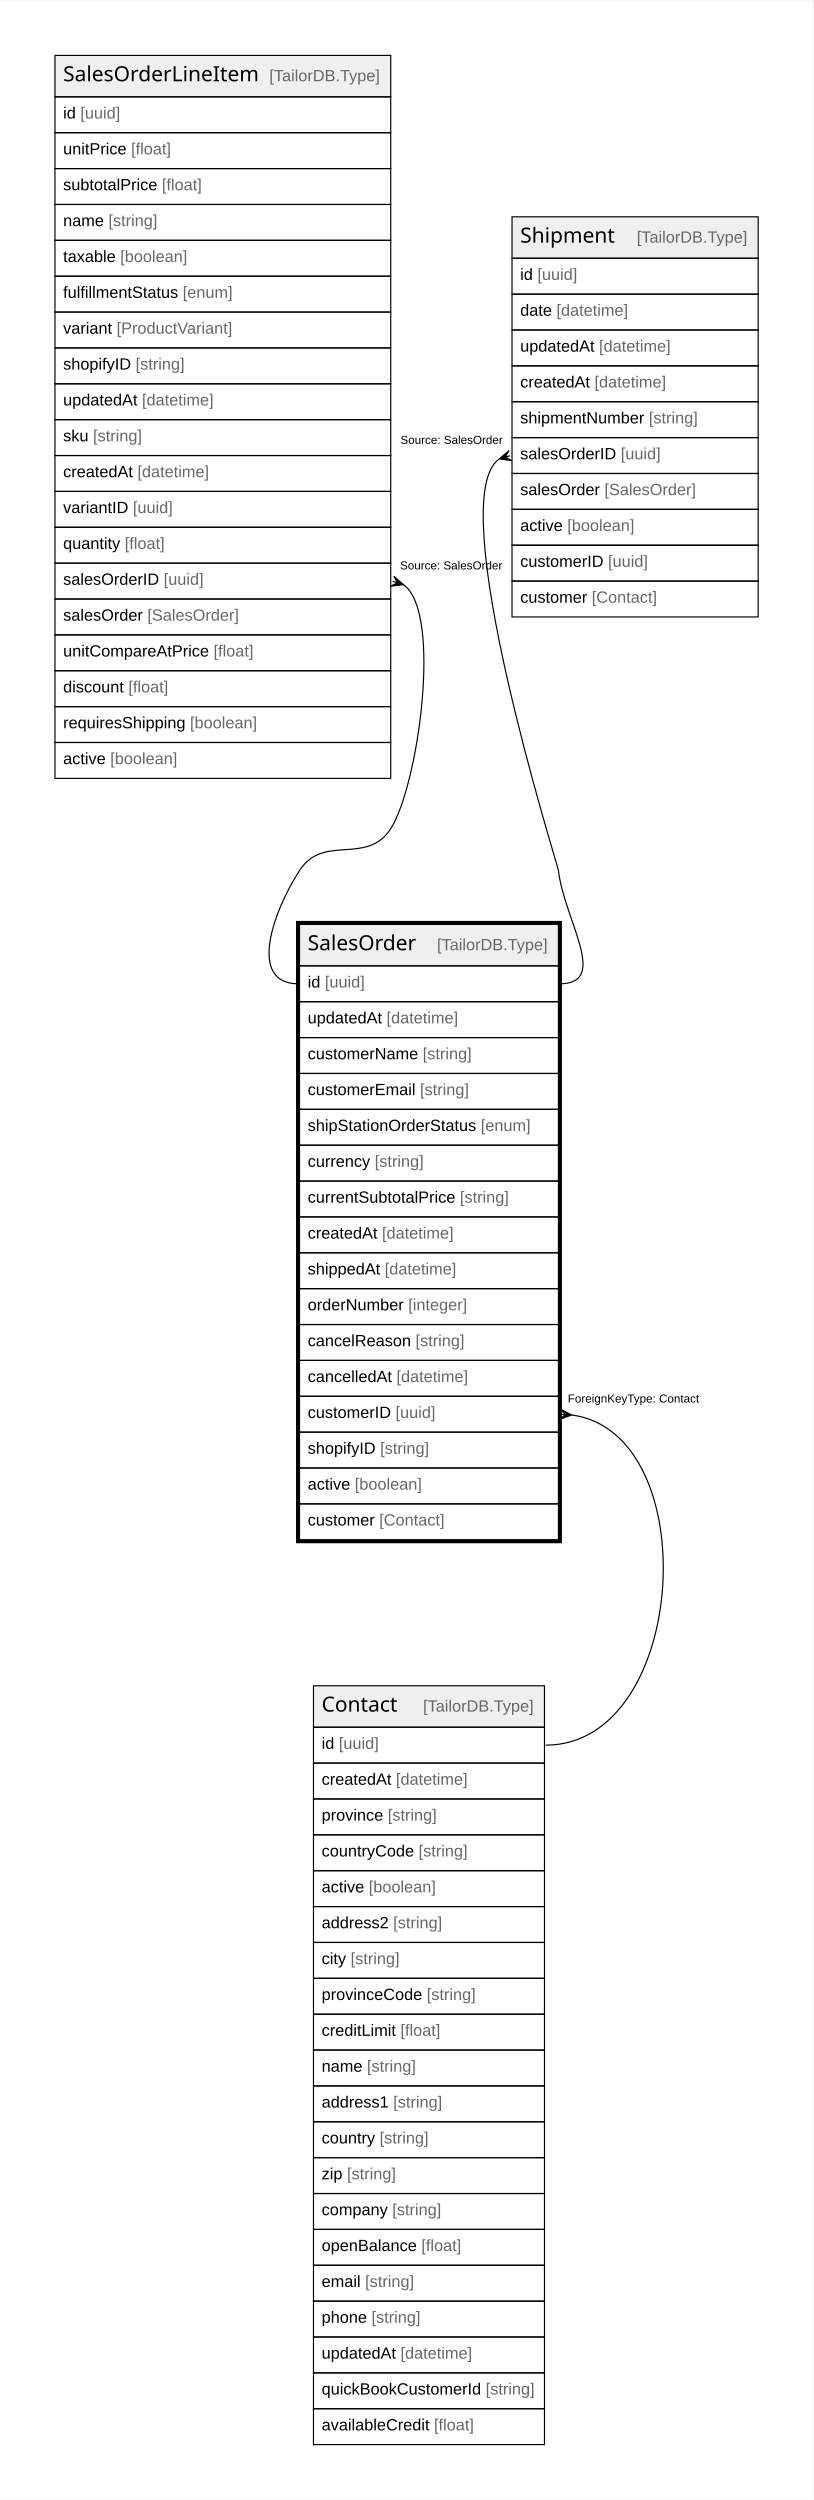
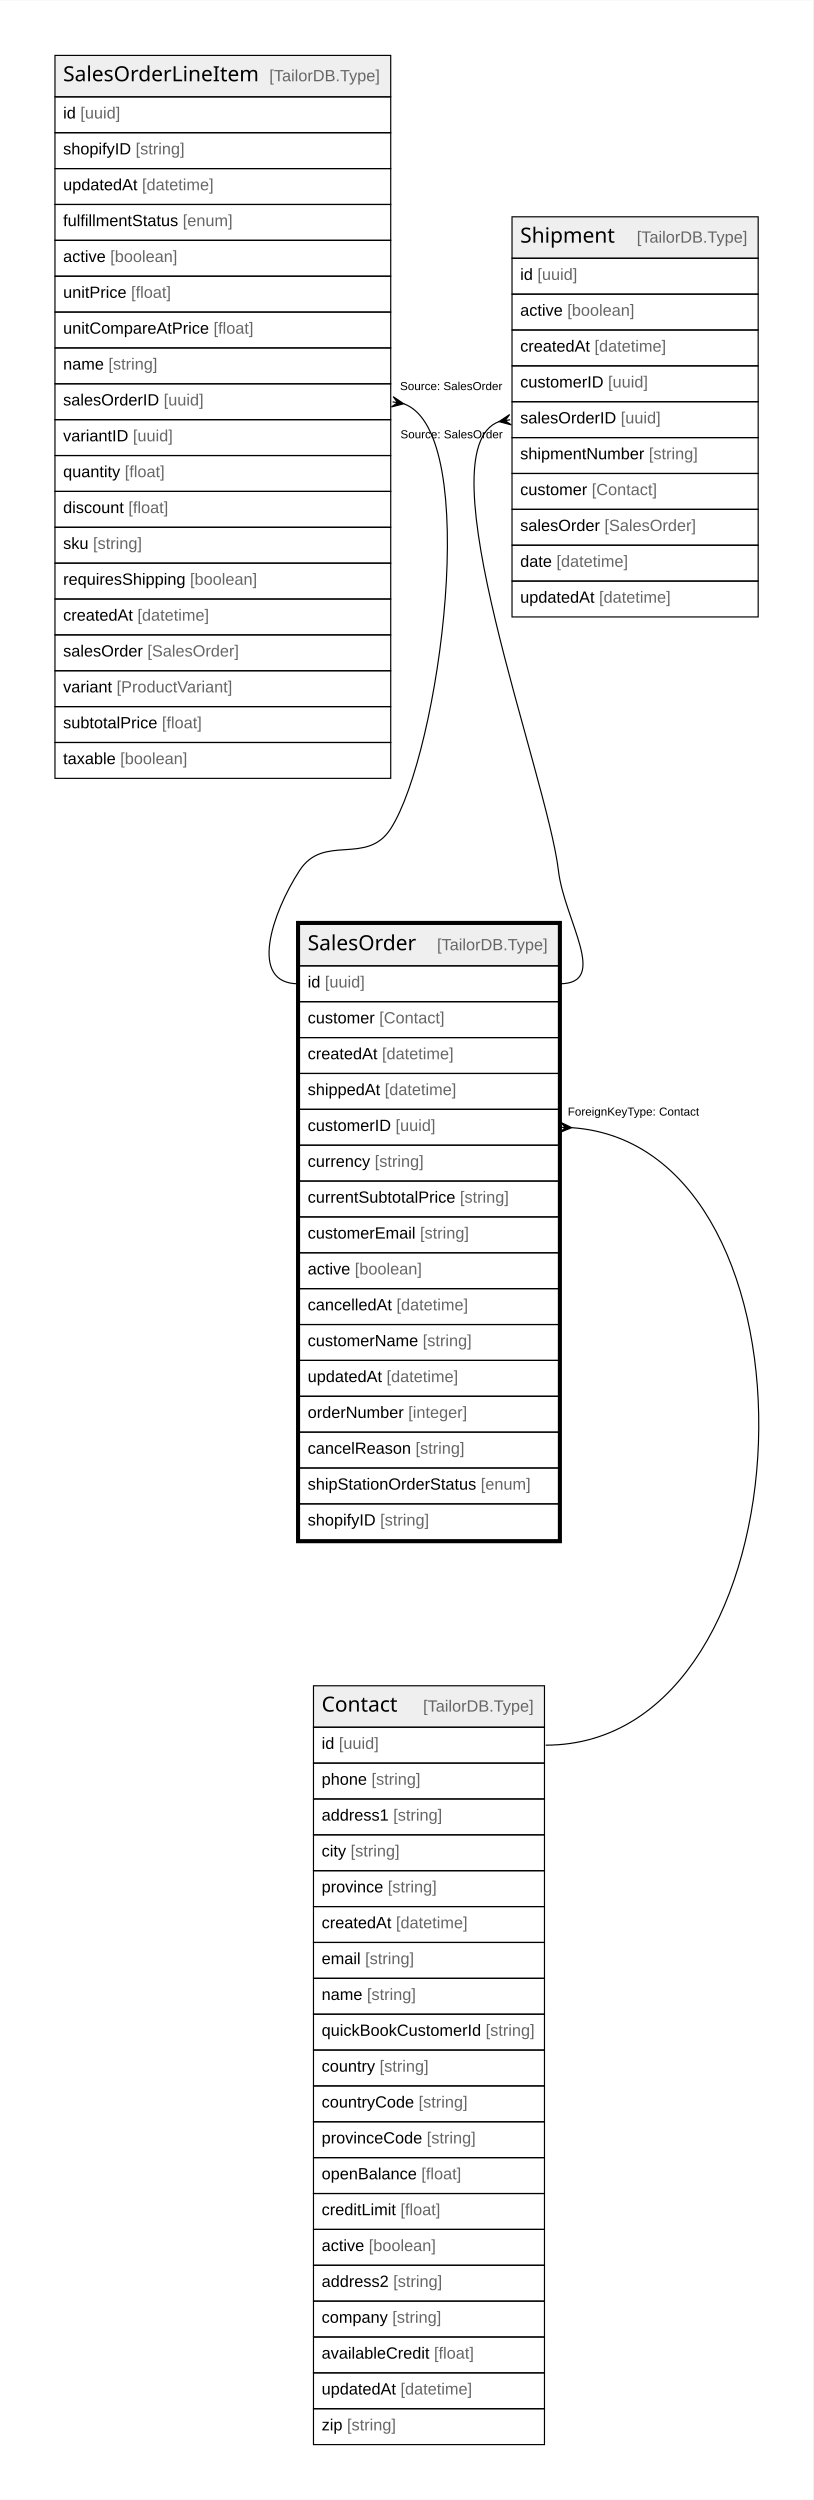
<svg xmlns="http://www.w3.org/2000/svg" width="698pt" height="2146pt" viewBox="0.00 0.00 698.24 2146.00">
  <g id="graph0" class="graph" transform="scale(1 1) rotate(0) translate(4 2142)">
    <polygon fill="white" stroke="none" points="-4,4 -4,-2142 694.24,-2142 694.24,4 -4,4" />
    <g id="node1" class="node">
      <polygon fill="#efefef" stroke="none" points="253.19,-1313 253.19,-1348.6 475.52,-1348.6 475.52,-1313 253.19,-1313" />
      <polygon fill="none" stroke="black" points="253.19,-1313 253.19,-1348.6 475.52,-1348.6 475.52,-1313 253.19,-1313" />
      <text text-anchor="start" x="260.19" y="-1326.4" font-family="Arial Bold" font-size="18.00">SalesOrder</text>
      <text text-anchor="start" x="340.16" y="-1326.4" font-family="Arial" font-size="14.00">    </text>
      <text text-anchor="start" x="371.27" y="-1326.4" font-family="Arial" font-size="14.00" fill="#666666">[TailorDB.Type]</text>
      <polygon fill="none" stroke="black" points="253.19,-1282.2 253.19,-1313 475.52,-1313 475.52,-1282.2 253.19,-1282.2" />
      <text text-anchor="start" x="260.19" y="-1294.4" font-family="Arial" font-size="14.00">id </text>
      <text text-anchor="start" x="274.97" y="-1294.4" font-family="Arial" font-size="14.00" fill="#666666">[uuid]</text>
      <polygon fill="none" stroke="black" points="253.19,-1251.4 253.19,-1282.2 475.52,-1282.2 475.52,-1251.4 253.19,-1251.4" />
-       <text text-anchor="start" x="260.19" y="-1263.6" font-family="Arial" font-size="14.00">updatedAt </text>
-       <text text-anchor="start" x="327.91" y="-1263.6" font-family="Arial" font-size="14.00" fill="#666666">[datetime]</text>
+       <text text-anchor="start" x="260.19" y="-1263.6" font-family="Arial" font-size="14.00">customer </text>
+       <text text-anchor="start" x="321.65" y="-1263.6" font-family="Arial" font-size="14.00" fill="#666666">[Contact]</text>
      <polygon fill="none" stroke="black" points="253.19,-1220.6 253.19,-1251.4 475.52,-1251.4 475.52,-1220.6 253.19,-1220.6" />
-       <text text-anchor="start" x="260.19" y="-1232.8" font-family="Arial" font-size="14.00">customerName </text>
-       <text text-anchor="start" x="358.99" y="-1232.8" font-family="Arial" font-size="14.00" fill="#666666">[string]</text>
+       <text text-anchor="start" x="260.19" y="-1232.8" font-family="Arial" font-size="14.00">createdAt </text>
+       <text text-anchor="start" x="324" y="-1232.8" font-family="Arial" font-size="14.00" fill="#666666">[datetime]</text>
      <polygon fill="none" stroke="black" points="253.19,-1189.8 253.19,-1220.6 475.52,-1220.6 475.52,-1189.8 253.19,-1189.8" />
-       <text text-anchor="start" x="260.19" y="-1202" font-family="Arial" font-size="14.00">customerEmail </text>
-       <text text-anchor="start" x="356.65" y="-1202" font-family="Arial" font-size="14.00" fill="#666666">[string]</text>
+       <text text-anchor="start" x="260.19" y="-1202" font-family="Arial" font-size="14.00">shippedAt </text>
+       <text text-anchor="start" x="326.34" y="-1202" font-family="Arial" font-size="14.00" fill="#666666">[datetime]</text>
      <polygon fill="none" stroke="black" points="253.19,-1159 253.19,-1189.8 475.52,-1189.8 475.52,-1159 253.19,-1159" />
-       <text text-anchor="start" x="260.19" y="-1171.2" font-family="Arial" font-size="14.00">shipStationOrderStatus </text>
-       <text text-anchor="start" x="408.82" y="-1171.2" font-family="Arial" font-size="14.00" fill="#666666">[enum]</text>
+       <text text-anchor="start" x="260.19" y="-1171.2" font-family="Arial" font-size="14.00">customerID </text>
+       <text text-anchor="start" x="335.65" y="-1171.2" font-family="Arial" font-size="14.00" fill="#666666">[uuid]</text>
      <polygon fill="none" stroke="black" points="253.19,-1128.2 253.19,-1159 475.52,-1159 475.52,-1128.2 253.19,-1128.2" />
      <text text-anchor="start" x="260.19" y="-1140.4" font-family="Arial" font-size="14.00">currency </text>
      <text text-anchor="start" x="317.76" y="-1140.4" font-family="Arial" font-size="14.00" fill="#666666">[string]</text>
      <polygon fill="none" stroke="black" points="253.19,-1097.4 253.19,-1128.2 475.52,-1128.2 475.52,-1097.4 253.19,-1097.4" />
      <text text-anchor="start" x="260.19" y="-1109.6" font-family="Arial" font-size="14.00">currentSubtotalPrice </text>
      <text text-anchor="start" x="390.92" y="-1109.6" font-family="Arial" font-size="14.00" fill="#666666">[string]</text>
      <polygon fill="none" stroke="black" points="253.19,-1066.6 253.19,-1097.4 475.52,-1097.4 475.52,-1066.6 253.19,-1066.6" />
-       <text text-anchor="start" x="260.19" y="-1078.8" font-family="Arial" font-size="14.00">createdAt </text>
-       <text text-anchor="start" x="324" y="-1078.8" font-family="Arial" font-size="14.00" fill="#666666">[datetime]</text>
+       <text text-anchor="start" x="260.19" y="-1078.8" font-family="Arial" font-size="14.00">customerEmail </text>
+       <text text-anchor="start" x="356.65" y="-1078.8" font-family="Arial" font-size="14.00" fill="#666666">[string]</text>
      <polygon fill="none" stroke="black" points="253.19,-1035.8 253.19,-1066.6 475.52,-1066.6 475.52,-1035.8 253.19,-1035.8" />
-       <text text-anchor="start" x="260.19" y="-1048" font-family="Arial" font-size="14.00">shippedAt </text>
-       <text text-anchor="start" x="326.34" y="-1048" font-family="Arial" font-size="14.00" fill="#666666">[datetime]</text>
+       <text text-anchor="start" x="260.19" y="-1048" font-family="Arial" font-size="14.00">active </text>
+       <text text-anchor="start" x="300.65" y="-1048" font-family="Arial" font-size="14.00" fill="#666666">[boolean]</text>
      <polygon fill="none" stroke="black" points="253.19,-1005 253.19,-1035.8 475.52,-1035.8 475.52,-1005 253.19,-1005" />
-       <text text-anchor="start" x="260.19" y="-1017.2" font-family="Arial" font-size="14.00">orderNumber </text>
-       <text text-anchor="start" x="346.55" y="-1017.2" font-family="Arial" font-size="14.00" fill="#666666">[integer]</text>
+       <text text-anchor="start" x="260.19" y="-1017.2" font-family="Arial" font-size="14.00">cancelledAt </text>
+       <text text-anchor="start" x="336.45" y="-1017.2" font-family="Arial" font-size="14.00" fill="#666666">[datetime]</text>
      <polygon fill="none" stroke="black" points="253.19,-974.2 253.19,-1005 475.52,-1005 475.52,-974.2 253.19,-974.2" />
-       <text text-anchor="start" x="260.19" y="-986.4" font-family="Arial" font-size="14.00">cancelReason </text>
-       <text text-anchor="start" x="352.8" y="-986.4" font-family="Arial" font-size="14.00" fill="#666666">[string]</text>
+       <text text-anchor="start" x="260.19" y="-986.4" font-family="Arial" font-size="14.00">customerName </text>
+       <text text-anchor="start" x="358.99" y="-986.4" font-family="Arial" font-size="14.00" fill="#666666">[string]</text>
      <polygon fill="none" stroke="black" points="253.19,-943.4 253.19,-974.2 475.52,-974.2 475.52,-943.4 253.19,-943.4" />
-       <text text-anchor="start" x="260.19" y="-955.6" font-family="Arial" font-size="14.00">cancelledAt </text>
-       <text text-anchor="start" x="336.45" y="-955.6" font-family="Arial" font-size="14.00" fill="#666666">[datetime]</text>
+       <text text-anchor="start" x="260.19" y="-955.6" font-family="Arial" font-size="14.00">updatedAt </text>
+       <text text-anchor="start" x="327.91" y="-955.6" font-family="Arial" font-size="14.00" fill="#666666">[datetime]</text>
      <polygon fill="none" stroke="black" points="253.19,-912.6 253.19,-943.4 475.52,-943.4 475.52,-912.6 253.19,-912.6" />
-       <text text-anchor="start" x="260.19" y="-924.8" font-family="Arial" font-size="14.00">customerID </text>
-       <text text-anchor="start" x="335.65" y="-924.8" font-family="Arial" font-size="14.00" fill="#666666">[uuid]</text>
+       <text text-anchor="start" x="260.19" y="-924.8" font-family="Arial" font-size="14.00">orderNumber </text>
+       <text text-anchor="start" x="346.55" y="-924.8" font-family="Arial" font-size="14.00" fill="#666666">[integer]</text>
      <polygon fill="none" stroke="black" points="253.19,-881.8 253.19,-912.6 475.52,-912.6 475.52,-881.8 253.19,-881.8" />
-       <text text-anchor="start" x="260.19" y="-894" font-family="Arial" font-size="14.00">shopifyID </text>
-       <text text-anchor="start" x="322.43" y="-894" font-family="Arial" font-size="14.00" fill="#666666">[string]</text>
+       <text text-anchor="start" x="260.19" y="-894" font-family="Arial" font-size="14.00">cancelReason </text>
+       <text text-anchor="start" x="352.8" y="-894" font-family="Arial" font-size="14.00" fill="#666666">[string]</text>
      <polygon fill="none" stroke="black" points="253.19,-851 253.19,-881.8 475.52,-881.8 475.52,-851 253.19,-851" />
-       <text text-anchor="start" x="260.19" y="-863.2" font-family="Arial" font-size="14.00">active </text>
-       <text text-anchor="start" x="300.65" y="-863.2" font-family="Arial" font-size="14.00" fill="#666666">[boolean]</text>
+       <text text-anchor="start" x="260.19" y="-863.2" font-family="Arial" font-size="14.00">shipStationOrderStatus </text>
+       <text text-anchor="start" x="408.82" y="-863.2" font-family="Arial" font-size="14.00" fill="#666666">[enum]</text>
      <polygon fill="none" stroke="black" points="253.19,-820.2 253.19,-851 475.52,-851 475.52,-820.2 253.19,-820.2" />
-       <text text-anchor="start" x="260.19" y="-832.4" font-family="Arial" font-size="14.00">customer </text>
-       <text text-anchor="start" x="321.65" y="-832.4" font-family="Arial" font-size="14.00" fill="#666666">[Contact]</text>
+       <text text-anchor="start" x="260.19" y="-832.4" font-family="Arial" font-size="14.00">shopifyID </text>
+       <text text-anchor="start" x="322.43" y="-832.4" font-family="Arial" font-size="14.00" fill="#666666">[string]</text>
      <polygon fill="none" stroke="black" stroke-width="3" points="251.69,-818.7 251.69,-1350.1 477.02,-1350.1 477.02,-818.7 251.69,-818.7" />
    </g>
    <g id="node4" class="node">
      <polygon fill="#efefef" stroke="none" points="265.18,-659.2 265.18,-694.8 463.53,-694.8 463.53,-659.2 265.18,-659.2" />
      <polygon fill="none" stroke="black" points="265.18,-659.2 265.18,-694.8 463.53,-694.8 463.53,-659.2 265.18,-659.2" />
      <text text-anchor="start" x="272.18" y="-672.6" font-family="Arial Bold" font-size="18.00">Contact</text>
      <text text-anchor="start" x="328.16" y="-672.6" font-family="Arial" font-size="14.00">    </text>
      <text text-anchor="start" x="359.28" y="-672.6" font-family="Arial" font-size="14.00" fill="#666666">[TailorDB.Type]</text>
      <polygon fill="none" stroke="black" points="265.18,-628.4 265.18,-659.2 463.53,-659.2 463.53,-628.4 265.18,-628.4" />
      <text text-anchor="start" x="272.18" y="-640.6" font-family="Arial" font-size="14.00">id </text>
      <text text-anchor="start" x="286.96" y="-640.6" font-family="Arial" font-size="14.00" fill="#666666">[uuid]</text>
      <polygon fill="none" stroke="black" points="265.18,-597.6 265.18,-628.4 463.53,-628.4 463.53,-597.6 265.18,-597.6" />
-       <text text-anchor="start" x="272.18" y="-609.8" font-family="Arial" font-size="14.00">createdAt </text>
-       <text text-anchor="start" x="335.99" y="-609.8" font-family="Arial" font-size="14.00" fill="#666666">[datetime]</text>
+       <text text-anchor="start" x="272.18" y="-609.8" font-family="Arial" font-size="14.00">phone </text>
+       <text text-anchor="start" x="315" y="-609.8" font-family="Arial" font-size="14.00" fill="#666666">[string]</text>
      <polygon fill="none" stroke="black" points="265.18,-566.8 265.18,-597.6 463.53,-597.6 463.53,-566.8 265.18,-566.8" />
-       <text text-anchor="start" x="272.18" y="-579" font-family="Arial" font-size="14.00">province </text>
-       <text text-anchor="start" x="328.98" y="-579" font-family="Arial" font-size="14.00" fill="#666666">[string]</text>
+       <text text-anchor="start" x="272.18" y="-579" font-family="Arial" font-size="14.00">address1 </text>
+       <text text-anchor="start" x="333.66" y="-579" font-family="Arial" font-size="14.00" fill="#666666">[string]</text>
      <polygon fill="none" stroke="black" points="265.18,-536 265.18,-566.8 463.53,-566.8 463.53,-536 265.18,-536" />
-       <text text-anchor="start" x="272.18" y="-548.2" font-family="Arial" font-size="14.00">countryCode </text>
-       <text text-anchor="start" x="355.45" y="-548.2" font-family="Arial" font-size="14.00" fill="#666666">[string]</text>
+       <text text-anchor="start" x="272.18" y="-548.2" font-family="Arial" font-size="14.00">city </text>
+       <text text-anchor="start" x="297.07" y="-548.2" font-family="Arial" font-size="14.00" fill="#666666">[string]</text>
      <polygon fill="none" stroke="black" points="265.18,-505.2 265.18,-536 463.53,-536 463.53,-505.2 265.18,-505.2" />
-       <text text-anchor="start" x="272.18" y="-517.4" font-family="Arial" font-size="14.00">active </text>
-       <text text-anchor="start" x="312.64" y="-517.4" font-family="Arial" font-size="14.00" fill="#666666">[boolean]</text>
+       <text text-anchor="start" x="272.18" y="-517.4" font-family="Arial" font-size="14.00">province </text>
+       <text text-anchor="start" x="328.98" y="-517.4" font-family="Arial" font-size="14.00" fill="#666666">[string]</text>
      <polygon fill="none" stroke="black" points="265.18,-474.4 265.18,-505.2 463.53,-505.2 463.53,-474.4 265.18,-474.4" />
-       <text text-anchor="start" x="272.18" y="-486.6" font-family="Arial" font-size="14.00">address2 </text>
-       <text text-anchor="start" x="333.66" y="-486.6" font-family="Arial" font-size="14.00" fill="#666666">[string]</text>
+       <text text-anchor="start" x="272.18" y="-486.6" font-family="Arial" font-size="14.00">createdAt </text>
+       <text text-anchor="start" x="335.99" y="-486.6" font-family="Arial" font-size="14.00" fill="#666666">[datetime]</text>
      <polygon fill="none" stroke="black" points="265.18,-443.6 265.18,-474.4 463.53,-474.4 463.53,-443.6 265.18,-443.6" />
-       <text text-anchor="start" x="272.18" y="-455.8" font-family="Arial" font-size="14.00">city </text>
-       <text text-anchor="start" x="297.07" y="-455.8" font-family="Arial" font-size="14.00" fill="#666666">[string]</text>
+       <text text-anchor="start" x="272.18" y="-455.8" font-family="Arial" font-size="14.00">email </text>
+       <text text-anchor="start" x="309.52" y="-455.8" font-family="Arial" font-size="14.00" fill="#666666">[string]</text>
      <polygon fill="none" stroke="black" points="265.18,-412.8 265.18,-443.6 463.53,-443.6 463.53,-412.8 265.18,-412.8" />
-       <text text-anchor="start" x="272.18" y="-425" font-family="Arial" font-size="14.00">provinceCode </text>
-       <text text-anchor="start" x="362.45" y="-425" font-family="Arial" font-size="14.00" fill="#666666">[string]</text>
+       <text text-anchor="start" x="272.18" y="-425" font-family="Arial" font-size="14.00">name </text>
+       <text text-anchor="start" x="311.09" y="-425" font-family="Arial" font-size="14.00" fill="#666666">[string]</text>
      <polygon fill="none" stroke="black" points="265.18,-382 265.18,-412.8 463.53,-412.8 463.53,-382 265.18,-382" />
-       <text text-anchor="start" x="272.18" y="-394.2" font-family="Arial" font-size="14.00">creditLimit </text>
-       <text text-anchor="start" x="339.86" y="-394.2" font-family="Arial" font-size="14.00" fill="#666666">[float]</text>
+       <text text-anchor="start" x="272.18" y="-394.2" font-family="Arial" font-size="14.00">quickBookCustomerId </text>
+       <text text-anchor="start" x="413.02" y="-394.2" font-family="Arial" font-size="14.00" fill="#666666">[string]</text>
      <polygon fill="none" stroke="black" points="265.18,-351.2 265.18,-382 463.53,-382 463.53,-351.2 265.18,-351.2" />
-       <text text-anchor="start" x="272.18" y="-363.4" font-family="Arial" font-size="14.00">name </text>
-       <text text-anchor="start" x="311.09" y="-363.4" font-family="Arial" font-size="14.00" fill="#666666">[string]</text>
+       <text text-anchor="start" x="272.18" y="-363.4" font-family="Arial" font-size="14.00">country </text>
+       <text text-anchor="start" x="321.98" y="-363.4" font-family="Arial" font-size="14.00" fill="#666666">[string]</text>
      <polygon fill="none" stroke="black" points="265.18,-320.4 265.18,-351.2 463.53,-351.2 463.53,-320.4 265.18,-320.4" />
-       <text text-anchor="start" x="272.18" y="-332.6" font-family="Arial" font-size="14.00">address1 </text>
-       <text text-anchor="start" x="333.66" y="-332.6" font-family="Arial" font-size="14.00" fill="#666666">[string]</text>
+       <text text-anchor="start" x="272.18" y="-332.6" font-family="Arial" font-size="14.00">countryCode </text>
+       <text text-anchor="start" x="355.45" y="-332.6" font-family="Arial" font-size="14.00" fill="#666666">[string]</text>
      <polygon fill="none" stroke="black" points="265.18,-289.6 265.18,-320.4 463.53,-320.4 463.53,-289.6 265.18,-289.6" />
-       <text text-anchor="start" x="272.18" y="-301.8" font-family="Arial" font-size="14.00">country </text>
-       <text text-anchor="start" x="321.98" y="-301.8" font-family="Arial" font-size="14.00" fill="#666666">[string]</text>
+       <text text-anchor="start" x="272.18" y="-301.8" font-family="Arial" font-size="14.00">provinceCode </text>
+       <text text-anchor="start" x="362.45" y="-301.8" font-family="Arial" font-size="14.00" fill="#666666">[string]</text>
      <polygon fill="none" stroke="black" points="265.18,-258.8 265.18,-289.6 463.53,-289.6 463.53,-258.8 265.18,-258.8" />
-       <text text-anchor="start" x="272.18" y="-271" font-family="Arial" font-size="14.00">zip </text>
-       <text text-anchor="start" x="293.96" y="-271" font-family="Arial" font-size="14.00" fill="#666666">[string]</text>
+       <text text-anchor="start" x="272.18" y="-271" font-family="Arial" font-size="14.00">openBalance </text>
+       <text text-anchor="start" x="357.8" y="-271" font-family="Arial" font-size="14.00" fill="#666666">[float]</text>
      <polygon fill="none" stroke="black" points="265.18,-228 265.18,-258.8 463.53,-258.8 463.53,-228 265.18,-228" />
-       <text text-anchor="start" x="272.18" y="-240.2" font-family="Arial" font-size="14.00">company </text>
-       <text text-anchor="start" x="332.87" y="-240.2" font-family="Arial" font-size="14.00" fill="#666666">[string]</text>
+       <text text-anchor="start" x="272.18" y="-240.2" font-family="Arial" font-size="14.00">creditLimit </text>
+       <text text-anchor="start" x="339.86" y="-240.2" font-family="Arial" font-size="14.00" fill="#666666">[float]</text>
      <polygon fill="none" stroke="black" points="265.18,-197.2 265.18,-228 463.53,-228 463.53,-197.2 265.18,-197.2" />
-       <text text-anchor="start" x="272.18" y="-209.4" font-family="Arial" font-size="14.00">openBalance </text>
-       <text text-anchor="start" x="357.8" y="-209.4" font-family="Arial" font-size="14.00" fill="#666666">[float]</text>
+       <text text-anchor="start" x="272.18" y="-209.4" font-family="Arial" font-size="14.00">active </text>
+       <text text-anchor="start" x="312.64" y="-209.4" font-family="Arial" font-size="14.00" fill="#666666">[boolean]</text>
      <polygon fill="none" stroke="black" points="265.18,-166.4 265.18,-197.2 463.53,-197.2 463.53,-166.4 265.18,-166.4" />
-       <text text-anchor="start" x="272.18" y="-178.6" font-family="Arial" font-size="14.00">email </text>
-       <text text-anchor="start" x="309.52" y="-178.6" font-family="Arial" font-size="14.00" fill="#666666">[string]</text>
+       <text text-anchor="start" x="272.18" y="-178.6" font-family="Arial" font-size="14.00">address2 </text>
+       <text text-anchor="start" x="333.66" y="-178.6" font-family="Arial" font-size="14.00" fill="#666666">[string]</text>
      <polygon fill="none" stroke="black" points="265.18,-135.6 265.18,-166.4 463.53,-166.4 463.53,-135.6 265.18,-135.6" />
-       <text text-anchor="start" x="272.18" y="-147.8" font-family="Arial" font-size="14.00">phone </text>
-       <text text-anchor="start" x="315" y="-147.8" font-family="Arial" font-size="14.00" fill="#666666">[string]</text>
+       <text text-anchor="start" x="272.18" y="-147.8" font-family="Arial" font-size="14.00">company </text>
+       <text text-anchor="start" x="332.87" y="-147.8" font-family="Arial" font-size="14.00" fill="#666666">[string]</text>
      <polygon fill="none" stroke="black" points="265.18,-104.8 265.18,-135.6 463.53,-135.6 463.53,-104.8 265.18,-104.8" />
-       <text text-anchor="start" x="272.18" y="-117" font-family="Arial" font-size="14.00">updatedAt </text>
-       <text text-anchor="start" x="339.9" y="-117" font-family="Arial" font-size="14.00" fill="#666666">[datetime]</text>
+       <text text-anchor="start" x="272.18" y="-117" font-family="Arial" font-size="14.00">availableCredit </text>
+       <text text-anchor="start" x="368.67" y="-117" font-family="Arial" font-size="14.00" fill="#666666">[float]</text>
      <polygon fill="none" stroke="black" points="265.18,-74 265.18,-104.8 463.53,-104.8 463.53,-74 265.18,-74" />
-       <text text-anchor="start" x="272.18" y="-86.2" font-family="Arial" font-size="14.00">quickBookCustomerId </text>
-       <text text-anchor="start" x="413.02" y="-86.2" font-family="Arial" font-size="14.00" fill="#666666">[string]</text>
+       <text text-anchor="start" x="272.18" y="-86.2" font-family="Arial" font-size="14.00">updatedAt </text>
+       <text text-anchor="start" x="339.9" y="-86.2" font-family="Arial" font-size="14.00" fill="#666666">[datetime]</text>
      <polygon fill="none" stroke="black" points="265.18,-43.2 265.18,-74 463.53,-74 463.53,-43.2 265.18,-43.2" />
-       <text text-anchor="start" x="272.18" y="-55.4" font-family="Arial" font-size="14.00">availableCredit </text>
-       <text text-anchor="start" x="368.67" y="-55.4" font-family="Arial" font-size="14.00" fill="#666666">[float]</text>
+       <text text-anchor="start" x="272.18" y="-55.4" font-family="Arial" font-size="14.00">zip </text>
+       <text text-anchor="start" x="293.96" y="-55.4" font-family="Arial" font-size="14.00" fill="#666666">[string]</text>
    </g>
    <g id="edge3" class="edge">
-       <path fill="none" stroke="black" d="M486.93,-927.33C602.17,-912.13 587.37,-643.8 464.53,-643.8" />
-       <polygon fill="black" stroke="black" points="486.84,-927.34 476.57,-923.49 481.51,-927.68 477.19,-927.96 477.19,-927.96 477.19,-927.96 481.51,-927.68 477.15,-932.47 486.84,-927.34" />
-       <text text-anchor="start" x="483.52" y="-938" font-family="Arial" font-size="10.00">ForeignKeyType: Contact</text>
+       <path fill="none" stroke="black" d="M486.73,-1174.06C712.01,-1158.97 696.96,-643.8 464.53,-643.8" />
+       <polygon fill="black" stroke="black" points="486.85,-1174.06 476.71,-1169.89 481.52,-1174.23 477.19,-1174.38 477.19,-1174.38 477.19,-1174.38 481.52,-1174.23 477.01,-1178.89 486.85,-1174.06" />
+       <text text-anchor="start" x="483.52" y="-1184.4" font-family="Arial" font-size="10.00">ForeignKeyType: Contact</text>
    </g>
    <g id="node2" class="node">
      <polygon fill="#efefef" stroke="none" points="43.2,-2059.2 43.2,-2094.8 331.51,-2094.8 331.51,-2059.2 43.2,-2059.2" />
      <polygon fill="none" stroke="black" points="43.2,-2059.2 43.2,-2094.8 331.51,-2094.8 331.51,-2059.2 43.2,-2059.2" />
      <text text-anchor="start" x="50.2" y="-2072.6" font-family="Arial Bold" font-size="18.00">SalesOrderLineItem</text>
      <text text-anchor="start" x="196.14" y="-2072.6" font-family="Arial" font-size="14.00">    </text>
      <text text-anchor="start" x="227.26" y="-2072.6" font-family="Arial" font-size="14.00" fill="#666666">[TailorDB.Type]</text>
      <polygon fill="none" stroke="black" points="43.2,-2028.4 43.2,-2059.2 331.51,-2059.2 331.51,-2028.4 43.2,-2028.4" />
      <text text-anchor="start" x="50.2" y="-2040.6" font-family="Arial" font-size="14.00">id </text>
      <text text-anchor="start" x="64.99" y="-2040.6" font-family="Arial" font-size="14.00" fill="#666666">[uuid]</text>
      <polygon fill="none" stroke="black" points="43.2,-1997.6 43.2,-2028.4 331.51,-2028.4 331.51,-1997.6 43.2,-1997.6" />
-       <text text-anchor="start" x="50.2" y="-2009.8" font-family="Arial" font-size="14.00">unitPrice </text>
-       <text text-anchor="start" x="108.56" y="-2009.8" font-family="Arial" font-size="14.00" fill="#666666">[float]</text>
+       <text text-anchor="start" x="50.2" y="-2009.8" font-family="Arial" font-size="14.00">shopifyID </text>
+       <text text-anchor="start" x="112.45" y="-2009.8" font-family="Arial" font-size="14.00" fill="#666666">[string]</text>
      <polygon fill="none" stroke="black" points="43.2,-1966.8 43.2,-1997.6 331.51,-1997.6 331.51,-1966.8 43.2,-1966.8" />
-       <text text-anchor="start" x="50.2" y="-1979" font-family="Arial" font-size="14.00">subtotalPrice </text>
-       <text text-anchor="start" x="135.02" y="-1979" font-family="Arial" font-size="14.00" fill="#666666">[float]</text>
+       <text text-anchor="start" x="50.2" y="-1979" font-family="Arial" font-size="14.00">updatedAt </text>
+       <text text-anchor="start" x="117.92" y="-1979" font-family="Arial" font-size="14.00" fill="#666666">[datetime]</text>
      <polygon fill="none" stroke="black" points="43.2,-1936 43.2,-1966.8 331.51,-1966.8 331.51,-1936 43.2,-1936" />
-       <text text-anchor="start" x="50.2" y="-1948.2" font-family="Arial" font-size="14.00">name </text>
-       <text text-anchor="start" x="89.11" y="-1948.2" font-family="Arial" font-size="14.00" fill="#666666">[string]</text>
+       <text text-anchor="start" x="50.2" y="-1948.2" font-family="Arial" font-size="14.00">fulfillmentStatus </text>
+       <text text-anchor="start" x="152.91" y="-1948.2" font-family="Arial" font-size="14.00" fill="#666666">[enum]</text>
      <polygon fill="none" stroke="black" points="43.2,-1905.2 43.2,-1936 331.51,-1936 331.51,-1905.2 43.2,-1905.2" />
-       <text text-anchor="start" x="50.2" y="-1917.4" font-family="Arial" font-size="14.00">taxable </text>
-       <text text-anchor="start" x="99.23" y="-1917.4" font-family="Arial" font-size="14.00" fill="#666666">[boolean]</text>
+       <text text-anchor="start" x="50.2" y="-1917.4" font-family="Arial" font-size="14.00">active </text>
+       <text text-anchor="start" x="90.66" y="-1917.4" font-family="Arial" font-size="14.00" fill="#666666">[boolean]</text>
      <polygon fill="none" stroke="black" points="43.2,-1874.4 43.2,-1905.2 331.51,-1905.2 331.51,-1874.4 43.2,-1874.4" />
-       <text text-anchor="start" x="50.2" y="-1886.6" font-family="Arial" font-size="14.00">fulfillmentStatus </text>
-       <text text-anchor="start" x="152.91" y="-1886.6" font-family="Arial" font-size="14.00" fill="#666666">[enum]</text>
+       <text text-anchor="start" x="50.2" y="-1886.6" font-family="Arial" font-size="14.00">unitPrice </text>
+       <text text-anchor="start" x="108.56" y="-1886.6" font-family="Arial" font-size="14.00" fill="#666666">[float]</text>
      <polygon fill="none" stroke="black" points="43.2,-1843.6 43.2,-1874.4 331.51,-1874.4 331.51,-1843.6 43.2,-1843.6" />
-       <text text-anchor="start" x="50.2" y="-1855.8" font-family="Arial" font-size="14.00">variant </text>
-       <text text-anchor="start" x="96.11" y="-1855.8" font-family="Arial" font-size="14.00" fill="#666666">[ProductVariant]</text>
+       <text text-anchor="start" x="50.2" y="-1855.8" font-family="Arial" font-size="14.00">unitCompareAtPrice </text>
+       <text text-anchor="start" x="179.37" y="-1855.8" font-family="Arial" font-size="14.00" fill="#666666">[float]</text>
      <polygon fill="none" stroke="black" points="43.2,-1812.8 43.2,-1843.6 331.51,-1843.6 331.51,-1812.8 43.2,-1812.8" />
-       <text text-anchor="start" x="50.2" y="-1825" font-family="Arial" font-size="14.00">shopifyID </text>
-       <text text-anchor="start" x="112.45" y="-1825" font-family="Arial" font-size="14.00" fill="#666666">[string]</text>
+       <text text-anchor="start" x="50.2" y="-1825" font-family="Arial" font-size="14.00">name </text>
+       <text text-anchor="start" x="89.11" y="-1825" font-family="Arial" font-size="14.00" fill="#666666">[string]</text>
      <polygon fill="none" stroke="black" points="43.2,-1782 43.2,-1812.8 331.51,-1812.8 331.51,-1782 43.2,-1782" />
-       <text text-anchor="start" x="50.2" y="-1794.2" font-family="Arial" font-size="14.00">updatedAt </text>
-       <text text-anchor="start" x="117.92" y="-1794.2" font-family="Arial" font-size="14.00" fill="#666666">[datetime]</text>
+       <text text-anchor="start" x="50.2" y="-1794.2" font-family="Arial" font-size="14.00">salesOrderID </text>
+       <text text-anchor="start" x="136.56" y="-1794.2" font-family="Arial" font-size="14.00" fill="#666666">[uuid]</text>
      <polygon fill="none" stroke="black" points="43.2,-1751.2 43.2,-1782 331.51,-1782 331.51,-1751.2 43.2,-1751.2" />
-       <text text-anchor="start" x="50.2" y="-1763.4" font-family="Arial" font-size="14.00">sku </text>
-       <text text-anchor="start" x="75.88" y="-1763.4" font-family="Arial" font-size="14.00" fill="#666666">[string]</text>
+       <text text-anchor="start" x="50.2" y="-1763.4" font-family="Arial" font-size="14.00">variantID </text>
+       <text text-anchor="start" x="110.11" y="-1763.4" font-family="Arial" font-size="14.00" fill="#666666">[uuid]</text>
      <polygon fill="none" stroke="black" points="43.2,-1720.4 43.2,-1751.2 331.51,-1751.2 331.51,-1720.4 43.2,-1720.4" />
-       <text text-anchor="start" x="50.2" y="-1732.6" font-family="Arial" font-size="14.00">createdAt </text>
-       <text text-anchor="start" x="114.01" y="-1732.6" font-family="Arial" font-size="14.00" fill="#666666">[datetime]</text>
+       <text text-anchor="start" x="50.2" y="-1732.6" font-family="Arial" font-size="14.00">quantity </text>
+       <text text-anchor="start" x="103.12" y="-1732.6" font-family="Arial" font-size="14.00" fill="#666666">[float]</text>
      <polygon fill="none" stroke="black" points="43.2,-1689.6 43.2,-1720.4 331.51,-1720.4 331.51,-1689.6 43.2,-1689.6" />
-       <text text-anchor="start" x="50.2" y="-1701.8" font-family="Arial" font-size="14.00">variantID </text>
-       <text text-anchor="start" x="110.11" y="-1701.8" font-family="Arial" font-size="14.00" fill="#666666">[uuid]</text>
+       <text text-anchor="start" x="50.2" y="-1701.8" font-family="Arial" font-size="14.00">discount </text>
+       <text text-anchor="start" x="106.23" y="-1701.8" font-family="Arial" font-size="14.00" fill="#666666">[float]</text>
      <polygon fill="none" stroke="black" points="43.2,-1658.8 43.2,-1689.6 331.51,-1689.6 331.51,-1658.8 43.2,-1658.8" />
-       <text text-anchor="start" x="50.2" y="-1671" font-family="Arial" font-size="14.00">quantity </text>
-       <text text-anchor="start" x="103.12" y="-1671" font-family="Arial" font-size="14.00" fill="#666666">[float]</text>
+       <text text-anchor="start" x="50.2" y="-1671" font-family="Arial" font-size="14.00">sku </text>
+       <text text-anchor="start" x="75.88" y="-1671" font-family="Arial" font-size="14.00" fill="#666666">[string]</text>
      <polygon fill="none" stroke="black" points="43.2,-1628 43.2,-1658.8 331.51,-1658.8 331.51,-1628 43.2,-1628" />
-       <text text-anchor="start" x="50.2" y="-1640.2" font-family="Arial" font-size="14.00">salesOrderID </text>
-       <text text-anchor="start" x="136.56" y="-1640.2" font-family="Arial" font-size="14.00" fill="#666666">[uuid]</text>
+       <text text-anchor="start" x="50.2" y="-1640.2" font-family="Arial" font-size="14.00">requiresShipping </text>
+       <text text-anchor="start" x="159.16" y="-1640.2" font-family="Arial" font-size="14.00" fill="#666666">[boolean]</text>
      <polygon fill="none" stroke="black" points="43.2,-1597.2 43.2,-1628 331.51,-1628 331.51,-1597.2 43.2,-1597.2" />
-       <text text-anchor="start" x="50.2" y="-1609.4" font-family="Arial" font-size="14.00">salesOrder </text>
-       <text text-anchor="start" x="122.56" y="-1609.4" font-family="Arial" font-size="14.00" fill="#666666">[SalesOrder]</text>
+       <text text-anchor="start" x="50.2" y="-1609.4" font-family="Arial" font-size="14.00">createdAt </text>
+       <text text-anchor="start" x="114.01" y="-1609.4" font-family="Arial" font-size="14.00" fill="#666666">[datetime]</text>
      <polygon fill="none" stroke="black" points="43.2,-1566.4 43.2,-1597.2 331.51,-1597.2 331.51,-1566.4 43.2,-1566.4" />
-       <text text-anchor="start" x="50.2" y="-1578.6" font-family="Arial" font-size="14.00">unitCompareAtPrice </text>
-       <text text-anchor="start" x="179.37" y="-1578.6" font-family="Arial" font-size="14.00" fill="#666666">[float]</text>
+       <text text-anchor="start" x="50.2" y="-1578.6" font-family="Arial" font-size="14.00">salesOrder </text>
+       <text text-anchor="start" x="122.56" y="-1578.6" font-family="Arial" font-size="14.00" fill="#666666">[SalesOrder]</text>
      <polygon fill="none" stroke="black" points="43.2,-1535.6 43.2,-1566.4 331.51,-1566.4 331.51,-1535.6 43.2,-1535.6" />
-       <text text-anchor="start" x="50.2" y="-1547.8" font-family="Arial" font-size="14.00">discount </text>
-       <text text-anchor="start" x="106.23" y="-1547.8" font-family="Arial" font-size="14.00" fill="#666666">[float]</text>
+       <text text-anchor="start" x="50.2" y="-1547.8" font-family="Arial" font-size="14.00">variant </text>
+       <text text-anchor="start" x="96.11" y="-1547.8" font-family="Arial" font-size="14.00" fill="#666666">[ProductVariant]</text>
      <polygon fill="none" stroke="black" points="43.2,-1504.8 43.2,-1535.6 331.51,-1535.6 331.51,-1504.8 43.2,-1504.8" />
-       <text text-anchor="start" x="50.2" y="-1517" font-family="Arial" font-size="14.00">requiresShipping </text>
-       <text text-anchor="start" x="159.16" y="-1517" font-family="Arial" font-size="14.00" fill="#666666">[boolean]</text>
+       <text text-anchor="start" x="50.2" y="-1517" font-family="Arial" font-size="14.00">subtotalPrice </text>
+       <text text-anchor="start" x="135.02" y="-1517" font-family="Arial" font-size="14.00" fill="#666666">[float]</text>
      <polygon fill="none" stroke="black" points="43.2,-1474 43.2,-1504.8 331.51,-1504.8 331.51,-1474 43.2,-1474" />
-       <text text-anchor="start" x="50.2" y="-1486.2" font-family="Arial" font-size="14.00">active </text>
-       <text text-anchor="start" x="90.66" y="-1486.2" font-family="Arial" font-size="14.00" fill="#666666">[boolean]</text>
+       <text text-anchor="start" x="50.2" y="-1486.2" font-family="Arial" font-size="14.00">taxable </text>
+       <text text-anchor="start" x="99.23" y="-1486.2" font-family="Arial" font-size="14.00" fill="#666666">[boolean]</text>
    </g>
    <g id="edge1" class="edge">
-       <path fill="none" stroke="black" d="M342.33,-1640.38C376.19,-1617.2 355.1,-1467.41 331.51,-1430.8 310.76,-1398.59 274.02,-1426.95 253.19,-1394.8 229.69,-1358.55 208.98,-1297.6 252.19,-1297.6" />
-       <polygon fill="black" stroke="black" points="342.39,-1640.36 331.51,-1639 337.29,-1641.93 333.15,-1643.2 333.15,-1643.2 333.15,-1643.2 337.29,-1641.93 334.15,-1647.6 342.39,-1640.36" />
-       <text text-anchor="start" x="339.51" y="-1653.4" font-family="Arial" font-size="10.00">Source: SalesOrder</text>
+       <path fill="none" stroke="black" d="M342.77,-1795.64C410.51,-1771.08 373.58,-1496.25 331.51,-1430.8 310.79,-1398.57 274.02,-1426.95 253.19,-1394.8 229.69,-1358.55 208.98,-1297.6 252.19,-1297.6" />
+       <polygon fill="black" stroke="black" points="342.69,-1795.66 332.08,-1792.91 337.44,-1796.56 333.17,-1797.29 333.17,-1797.29 333.17,-1797.29 337.44,-1796.56 333.6,-1801.78 342.69,-1795.66" />
+       <text text-anchor="start" x="339.51" y="-1807.4" font-family="Arial" font-size="10.00">Source: SalesOrder</text>
    </g>
    <g id="node3" class="node">
      <polygon fill="#efefef" stroke="none" points="435.67,-1920.6 435.67,-1956.2 647.04,-1956.2 647.04,-1920.6 435.67,-1920.6" />
      <polygon fill="none" stroke="black" points="435.67,-1920.6 435.67,-1956.2 647.04,-1956.2 647.04,-1920.6 435.67,-1920.6" />
      <text text-anchor="start" x="442.67" y="-1934" font-family="Arial Bold" font-size="18.00">Shipment</text>
      <text text-anchor="start" x="511.67" y="-1934" font-family="Arial" font-size="14.00">    </text>
      <text text-anchor="start" x="542.79" y="-1934" font-family="Arial" font-size="14.00" fill="#666666">[TailorDB.Type]</text>
      <polygon fill="none" stroke="black" points="435.67,-1889.8 435.67,-1920.6 647.04,-1920.6 647.04,-1889.8 435.67,-1889.8" />
      <text text-anchor="start" x="442.67" y="-1902" font-family="Arial" font-size="14.00">id </text>
      <text text-anchor="start" x="457.46" y="-1902" font-family="Arial" font-size="14.00" fill="#666666">[uuid]</text>
      <polygon fill="none" stroke="black" points="435.67,-1859 435.67,-1889.8 647.04,-1889.8 647.04,-1859 435.67,-1859" />
-       <text text-anchor="start" x="442.67" y="-1871.2" font-family="Arial" font-size="14.00">date </text>
-       <text text-anchor="start" x="473.81" y="-1871.2" font-family="Arial" font-size="14.00" fill="#666666">[datetime]</text>
+       <text text-anchor="start" x="442.67" y="-1871.2" font-family="Arial" font-size="14.00">active </text>
+       <text text-anchor="start" x="483.13" y="-1871.2" font-family="Arial" font-size="14.00" fill="#666666">[boolean]</text>
      <polygon fill="none" stroke="black" points="435.67,-1828.2 435.67,-1859 647.04,-1859 647.04,-1828.2 435.67,-1828.2" />
-       <text text-anchor="start" x="442.67" y="-1840.4" font-family="Arial" font-size="14.00">updatedAt </text>
-       <text text-anchor="start" x="510.39" y="-1840.4" font-family="Arial" font-size="14.00" fill="#666666">[datetime]</text>
+       <text text-anchor="start" x="442.67" y="-1840.4" font-family="Arial" font-size="14.00">createdAt </text>
+       <text text-anchor="start" x="506.48" y="-1840.4" font-family="Arial" font-size="14.00" fill="#666666">[datetime]</text>
      <polygon fill="none" stroke="black" points="435.67,-1797.4 435.67,-1828.2 647.04,-1828.2 647.04,-1797.4 435.67,-1797.4" />
-       <text text-anchor="start" x="442.67" y="-1809.6" font-family="Arial" font-size="14.00">createdAt </text>
-       <text text-anchor="start" x="506.48" y="-1809.6" font-family="Arial" font-size="14.00" fill="#666666">[datetime]</text>
+       <text text-anchor="start" x="442.67" y="-1809.6" font-family="Arial" font-size="14.00">customerID </text>
+       <text text-anchor="start" x="518.13" y="-1809.6" font-family="Arial" font-size="14.00" fill="#666666">[uuid]</text>
      <polygon fill="none" stroke="black" points="435.67,-1766.6 435.67,-1797.4 647.04,-1797.4 647.04,-1766.6 435.67,-1766.6" />
-       <text text-anchor="start" x="442.67" y="-1778.8" font-family="Arial" font-size="14.00">shipmentNumber </text>
-       <text text-anchor="start" x="553.16" y="-1778.8" font-family="Arial" font-size="14.00" fill="#666666">[string]</text>
+       <text text-anchor="start" x="442.67" y="-1778.8" font-family="Arial" font-size="14.00">salesOrderID </text>
+       <text text-anchor="start" x="529.03" y="-1778.8" font-family="Arial" font-size="14.00" fill="#666666">[uuid]</text>
      <polygon fill="none" stroke="black" points="435.67,-1735.8 435.67,-1766.6 647.04,-1766.6 647.04,-1735.8 435.67,-1735.8" />
-       <text text-anchor="start" x="442.67" y="-1748" font-family="Arial" font-size="14.00">salesOrderID </text>
-       <text text-anchor="start" x="529.03" y="-1748" font-family="Arial" font-size="14.00" fill="#666666">[uuid]</text>
+       <text text-anchor="start" x="442.67" y="-1748" font-family="Arial" font-size="14.00">shipmentNumber </text>
+       <text text-anchor="start" x="553.16" y="-1748" font-family="Arial" font-size="14.00" fill="#666666">[string]</text>
      <polygon fill="none" stroke="black" points="435.67,-1705 435.67,-1735.8 647.04,-1735.8 647.04,-1705 435.67,-1705" />
-       <text text-anchor="start" x="442.67" y="-1717.2" font-family="Arial" font-size="14.00">salesOrder </text>
-       <text text-anchor="start" x="515.03" y="-1717.2" font-family="Arial" font-size="14.00" fill="#666666">[SalesOrder]</text>
+       <text text-anchor="start" x="442.67" y="-1717.2" font-family="Arial" font-size="14.00">customer </text>
+       <text text-anchor="start" x="504.13" y="-1717.2" font-family="Arial" font-size="14.00" fill="#666666">[Contact]</text>
      <polygon fill="none" stroke="black" points="435.67,-1674.2 435.67,-1705 647.04,-1705 647.04,-1674.2 435.67,-1674.2" />
-       <text text-anchor="start" x="442.67" y="-1686.4" font-family="Arial" font-size="14.00">active </text>
-       <text text-anchor="start" x="483.13" y="-1686.4" font-family="Arial" font-size="14.00" fill="#666666">[boolean]</text>
+       <text text-anchor="start" x="442.67" y="-1686.4" font-family="Arial" font-size="14.00">salesOrder </text>
+       <text text-anchor="start" x="515.03" y="-1686.4" font-family="Arial" font-size="14.00" fill="#666666">[SalesOrder]</text>
      <polygon fill="none" stroke="black" points="435.67,-1643.4 435.67,-1674.2 647.04,-1674.2 647.04,-1643.4 435.67,-1643.4" />
-       <text text-anchor="start" x="442.67" y="-1655.6" font-family="Arial" font-size="14.00">customerID </text>
-       <text text-anchor="start" x="518.13" y="-1655.6" font-family="Arial" font-size="14.00" fill="#666666">[uuid]</text>
+       <text text-anchor="start" x="442.67" y="-1655.6" font-family="Arial" font-size="14.00">date </text>
+       <text text-anchor="start" x="473.81" y="-1655.6" font-family="Arial" font-size="14.00" fill="#666666">[datetime]</text>
      <polygon fill="none" stroke="black" points="435.67,-1612.6 435.67,-1643.4 647.04,-1643.4 647.04,-1612.6 435.67,-1612.6" />
-       <text text-anchor="start" x="442.67" y="-1624.8" font-family="Arial" font-size="14.00">customer </text>
-       <text text-anchor="start" x="504.13" y="-1624.8" font-family="Arial" font-size="14.00" fill="#666666">[Contact]</text>
+       <text text-anchor="start" x="442.67" y="-1624.8" font-family="Arial" font-size="14.00">updatedAt </text>
+       <text text-anchor="start" x="510.39" y="-1624.8" font-family="Arial" font-size="14.00" fill="#666666">[datetime]</text>
    </g>
    <g id="edge2" class="edge">
-       <path fill="none" stroke="black" d="M424.9,-1748.38C375,-1715.16 474.9,-1400.12 475.52,-1394.8 480.58,-1351.89 519.72,-1297.6 476.52,-1297.6" />
-       <polygon fill="black" stroke="black" points="424.74,-1748.33 433.1,-1755.43 429.87,-1749.81 434.03,-1751.01 434.03,-1751.01 434.03,-1751.01 429.87,-1749.81 435.6,-1746.78 424.74,-1748.33" />
-       <text text-anchor="start" x="339.85" y="-1761.2" font-family="Arial" font-size="10.00">Source: SalesOrder</text>
+       <path fill="none" stroke="black" d="M424.62,-1780.37C358.03,-1756.51 465.83,-1477.03 475.52,-1394.8 480.58,-1351.89 519.72,-1297.6 476.52,-1297.6" />
+       <polygon fill="black" stroke="black" points="424.47,-1780.35 433.62,-1786.39 429.73,-1781.2 434.01,-1781.89 434.01,-1781.89 434.01,-1781.89 429.73,-1781.2 435.06,-1777.5 424.47,-1780.35" />
+       <text text-anchor="start" x="339.85" y="-1766" font-family="Arial" font-size="10.00">Source: SalesOrder</text>
    </g>
  </g>
</svg>
